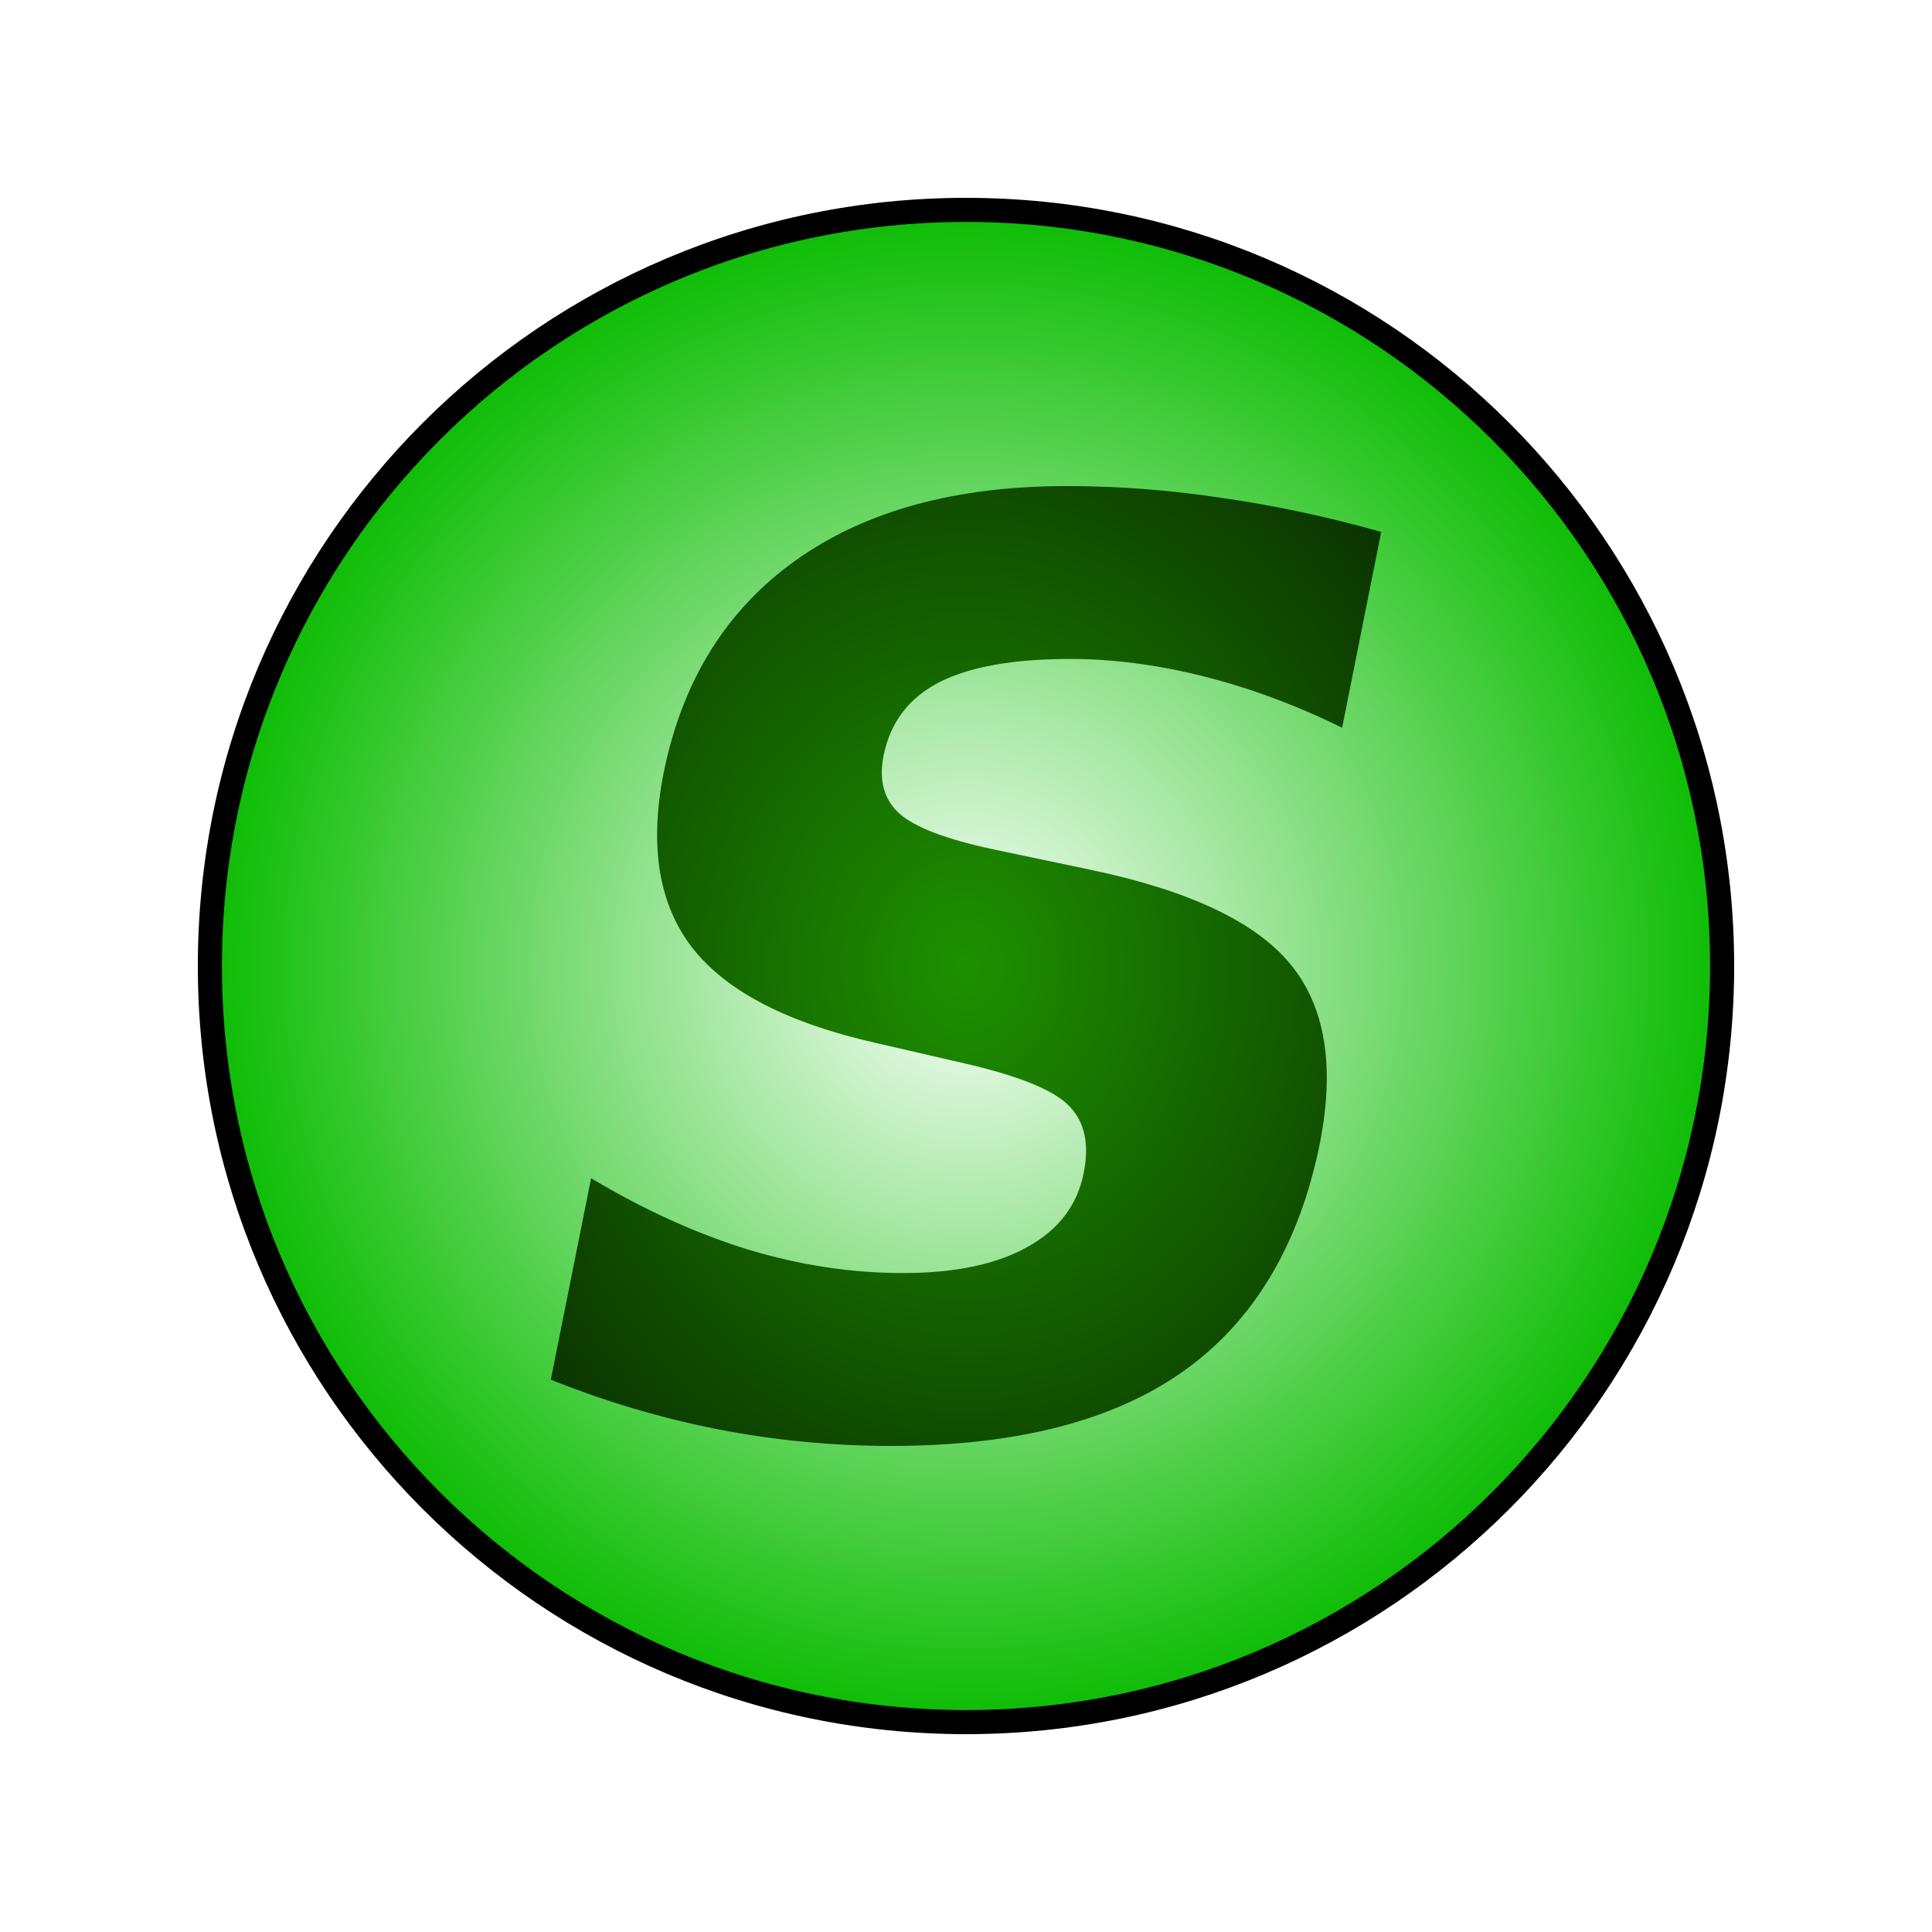
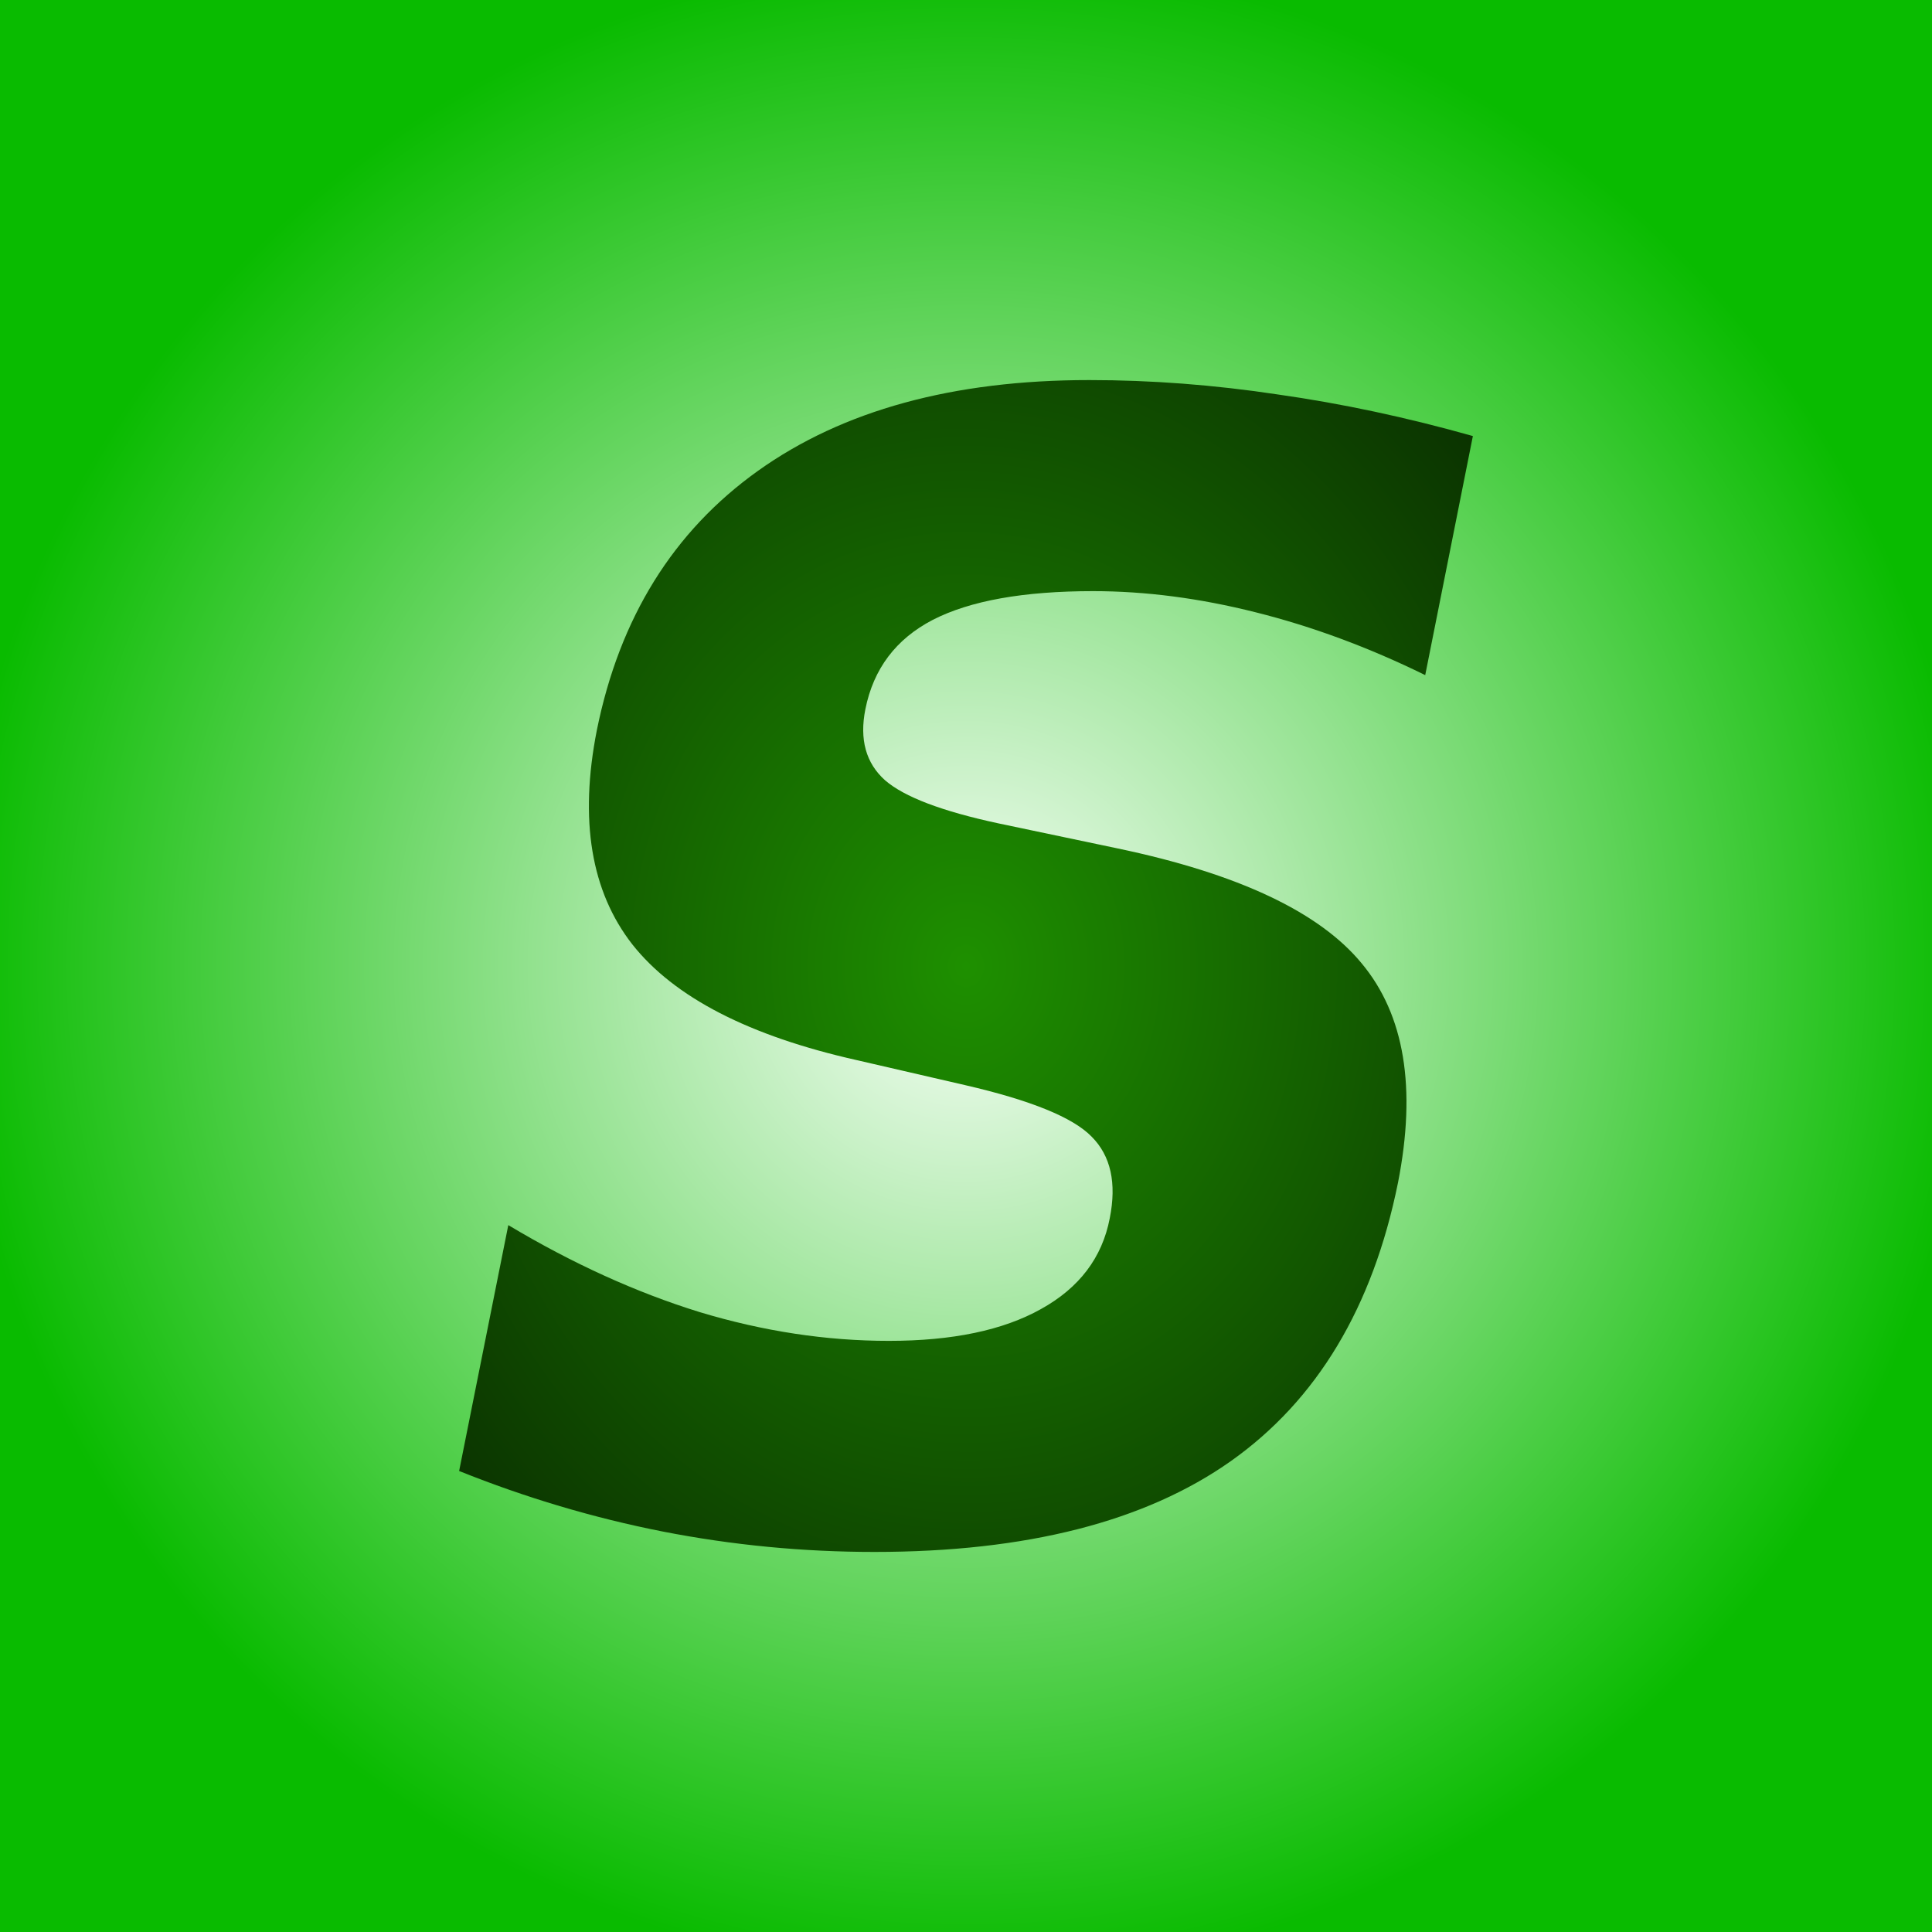
<svg xmlns="http://www.w3.org/2000/svg" xmlns:xlink="http://www.w3.org/1999/xlink" width="512" height="512" viewBox="0 0 512 512" id="svg2" version="1.1">
  <defs id="defs4">
    <linearGradient id="linearGradient824">
      <stop style="stop-color:#1e9000;stop-opacity:1" offset="0" id="stop820" />
      <stop style="stop-color:#000000;stop-opacity:1" offset="1" id="stop822" />
    </linearGradient>
    <linearGradient id="linearGradient823">
      <stop style="stop-color:#fafffa;stop-opacity:1" offset="0" id="stop819" />
      <stop style="stop-color:#09bb00;stop-opacity:1" offset="1" id="stop821" />
    </linearGradient>
-     <radialGradient xlink:href="#linearGradient823" id="radialGradient825" cx="256" cy="796.362" fx="256" fy="796.362" r="227.959" gradientUnits="userSpaceOnUse" gradientTransform="matrix(0.8930167,0,0,0.8930167,27.38772,85.19745)" />
    <radialGradient xlink:href="#linearGradient824" id="radialGradient826" cx="258" cy="798.362" fx="258" fy="798.362" r="123.208" gradientTransform="matrix(2.0899,-0.02793573,0.03265298,2.442802,-307.2631,-1144.671)" gradientUnits="userSpaceOnUse" />
    <radialGradient xlink:href="#linearGradient824" id="radialGradient827" gradientUnits="userSpaceOnUse" gradientTransform="matrix(2.0899,-0.02793573,0.03265298,2.442802,-307.2631,-1144.671)" cx="258" cy="798.362" fx="258" fy="798.362" r="123.208" />
+     <radialGradient xlink:href="#linearGradient823" id="radialGradient842" cx="256" cy="796.362" fx="256" fy="796.362" r="267.828" gradientUnits="userSpaceOnUse" />
  </defs>
  <g id="layer1" transform="translate(0,-540.3622)">
-     <rect style="fill:#ffffff;fill-opacity:1;stroke:#ffffff;stroke-width:5.915;stroke-linecap:round;stroke-opacity:1" id="rect939" width="529.741" height="529.741" x="-8.87" y="531.492" />
+     <rect style="fill:url(#radialGradient842);fill-opacity:1.0;stroke:#ffffff;stroke-width:5.915;stroke-linecap:round;stroke-opacity:1" id="rect939" width="529.741" height="529.741" x="-8.87" y="531.492" />
    <ellipse style="opacity:1;fill:#eaff00;fill-opacity:0;fill-rule:evenodd;stroke-width:1.786;stroke-miterlimit:4;stroke-dasharray:none" id="path4138" cx="256" cy="796.362" rx="93.129" ry="82.285" />
-     <circle style="opacity:1;fill:url(#radialGradient825);fill-opacity:1;fill-rule:evenodd;stroke:#000000;stroke-width:6.386;stroke-miterlimit:4;stroke-dasharray:none;stroke-opacity:1" id="path4144" cx="256" cy="796.362" r="200.378" />
-     <g style="font-style:normal;font-weight:normal;font-size:376.612px;line-height:125%;font-family:sans-serif;letter-spacing:0px;word-spacing:0px;fill:url(#radialGradient826);fill-opacity:1;stroke:none;stroke-width:1px;stroke-linecap:butt;stroke-linejoin:miter;stroke-opacity:1" id="text4151" transform="matrix(0.8930167,0,0,0.8930167,25.6017,83.41142)">
+     <g style="font-style:normal;font-weight:normal;font-size:376.612px;line-height:125%;font-family:sans-serif;letter-spacing:0px;word-spacing:0px;fill:url(#radialGradient826);fill-opacity:1;stroke:none;stroke-width:1px;stroke-linecap:butt;stroke-linejoin:miter;stroke-opacity:1" id="text4151" transform="matrix(1.090254,0,0,1.090254,-25.28547,-74.05524)">
      <path d="m 381.208,669.546 -11.585,58.11 q -20.596,-10.114 -41.192,-15.263 -20.412,-5.149 -39.537,-5.149 -25.377,0 -38.985,6.988 -13.424,6.988 -16.366,21.699 -2.207,11.034 4.781,17.286 6.988,6.068 27.584,10.482 l 28.871,6.068 q 43.95,9.195 59.397,27.952 15.631,18.757 8.827,53.329 -9.195,45.421 -40.64,67.672 -31.262,22.067 -86.613,22.067 -26.113,0 -51.49,-4.965 -25.193,-4.965 -49.467,-14.711 l 11.953,-59.765 q 23.354,13.976 46.525,21.148 23.17,6.988 45.973,6.988 23.17,0 36.962,-7.723 13.976,-7.723 16.734,-22.067 2.575,-12.872 -4.413,-19.86 -6.804,-6.988 -30.71,-12.505 l -26.297,-6.068 q -39.353,-8.827 -54.616,-28.136 -15.079,-19.309 -8.643,-52.042 8.275,-41.008 39.169,-63.075 30.894,-22.067 80.545,-22.067 22.619,0 45.789,3.494 23.354,3.31 47.444,10.114 z" style="font-style:italic;font-variant:normal;font-weight:bold;font-stretch:normal;font-family:sans-serif;-inkscape-font-specification:'sans-serif Bold Italic';fill:url(#radialGradient827);fill-opacity:1" id="path4156" />
    </g>
  </g>
</svg>
